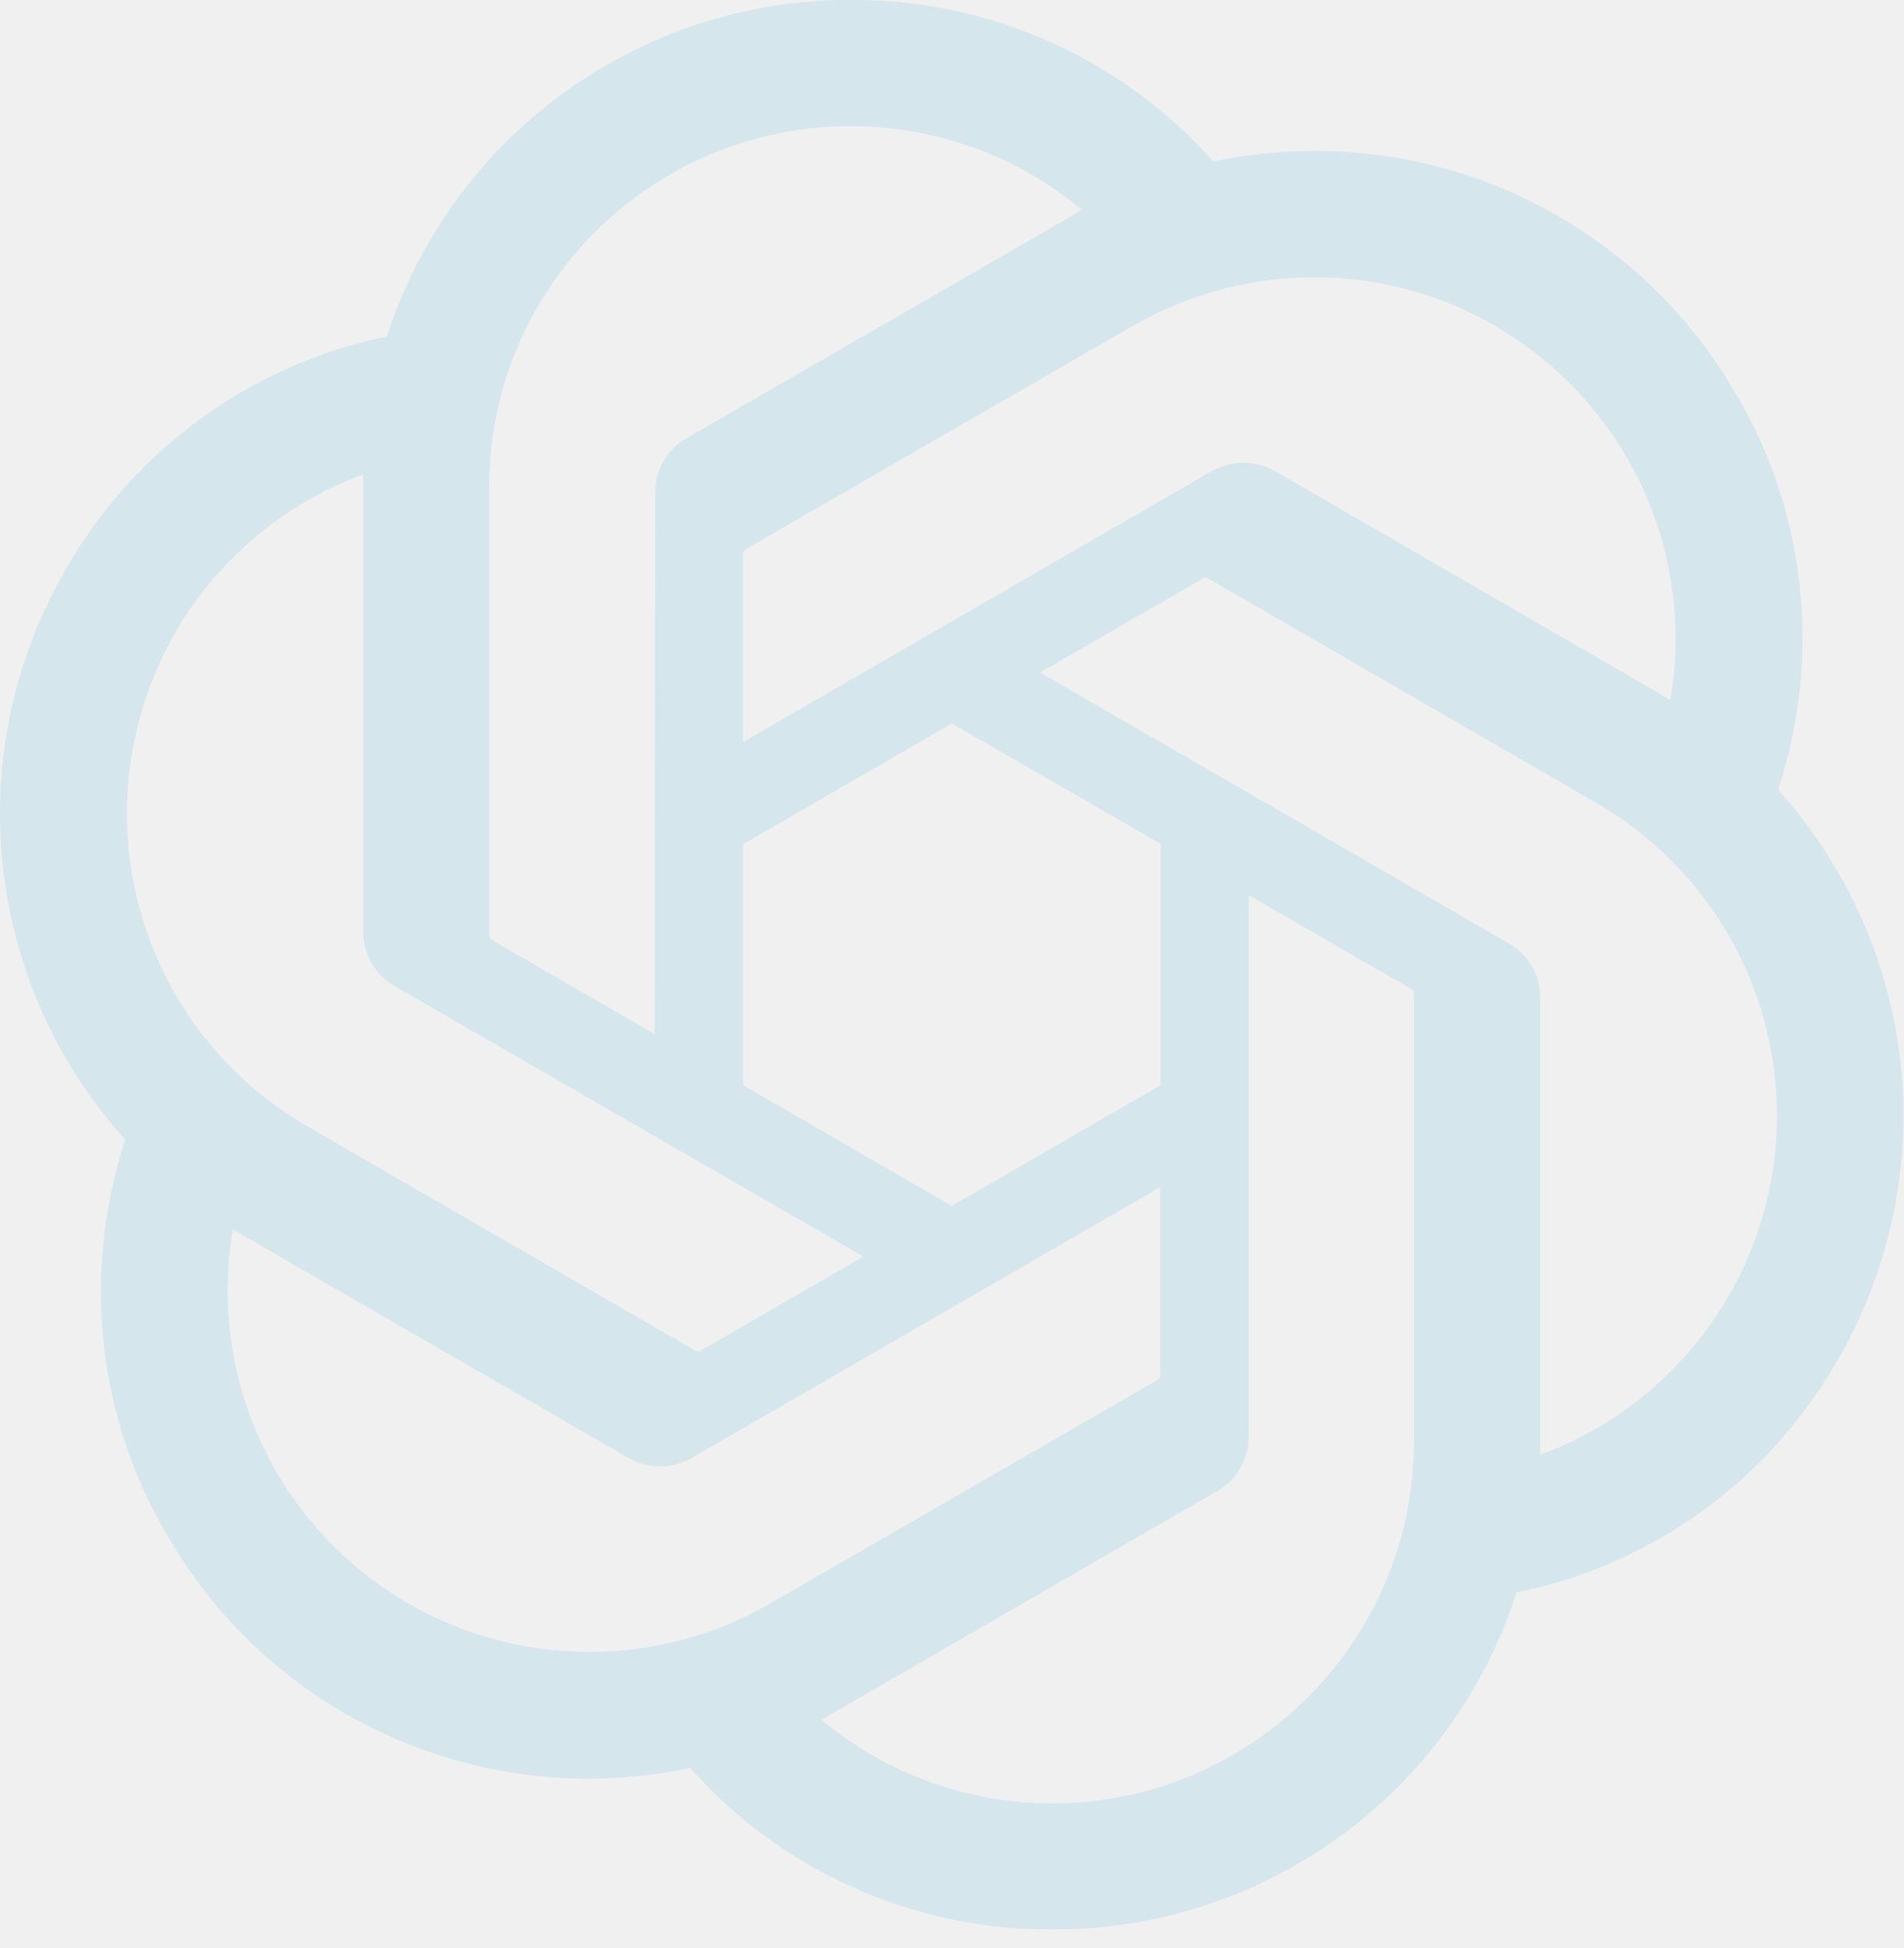
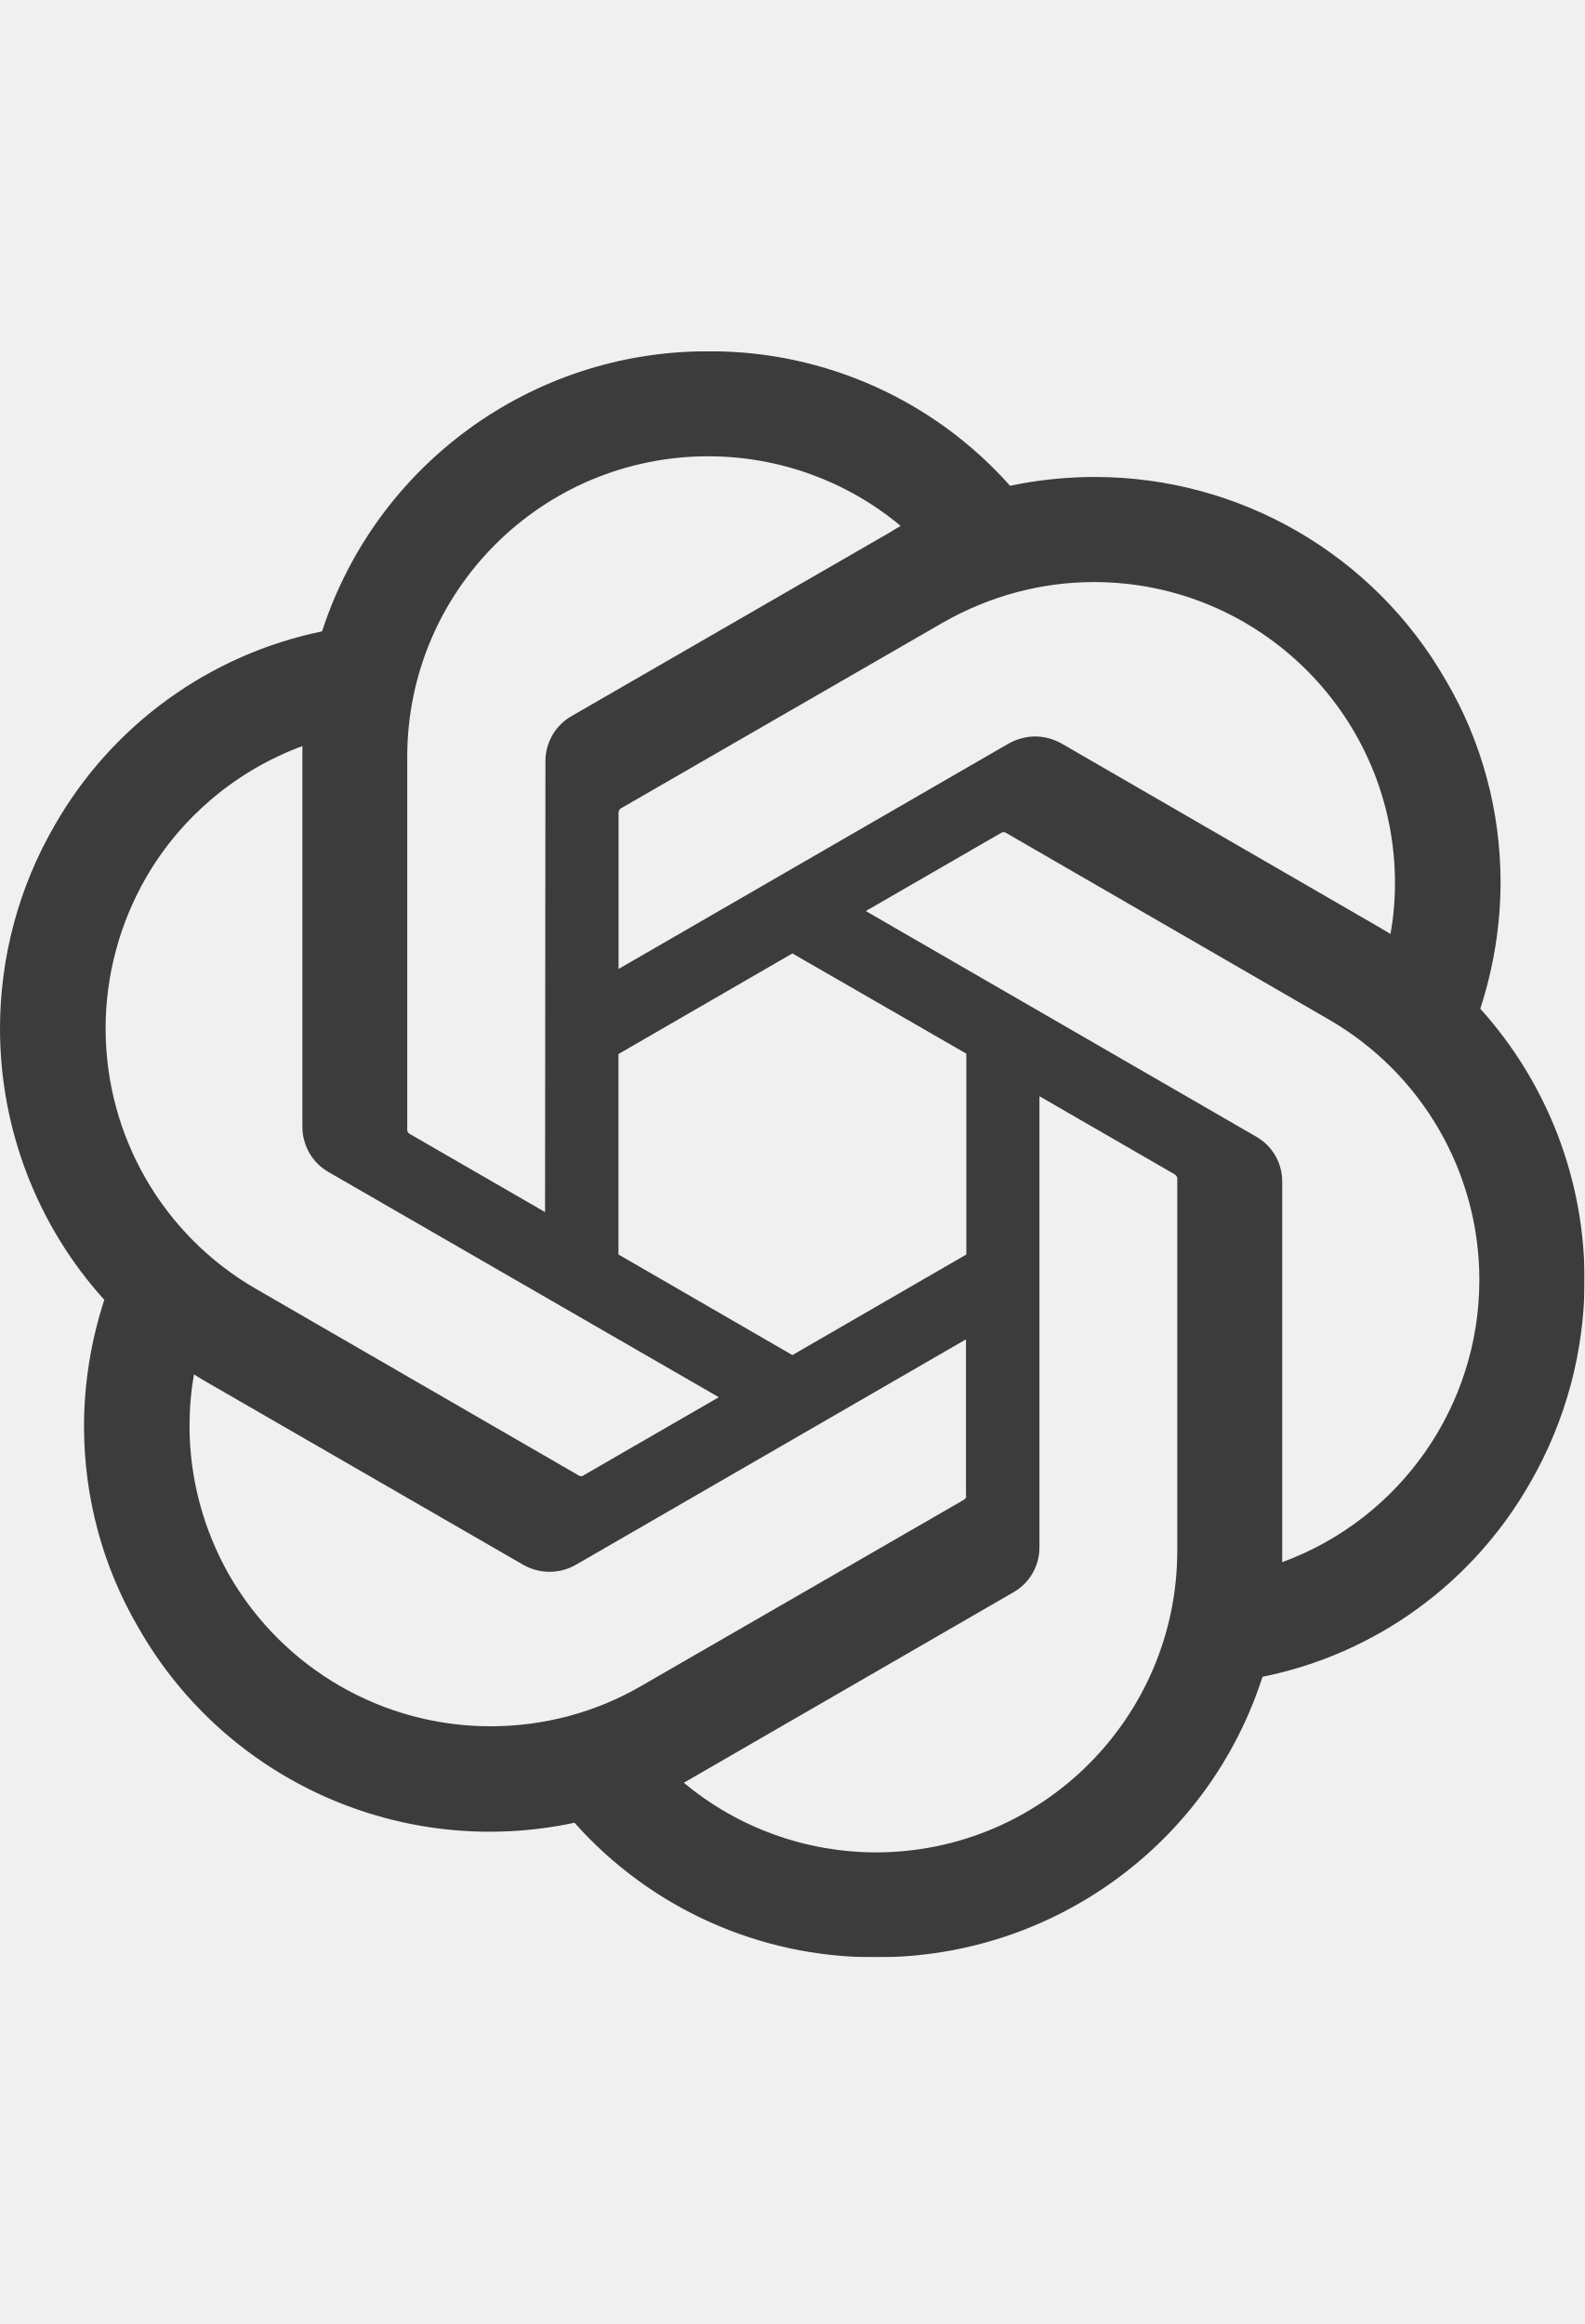
- <svg xmlns="http://www.w3.org/2000/svg" xmlns:xlink="http://www.w3.org/1999/xlink" width="43" height="44" viewBox="0 0 43 44" fill="none">
+ <svg xmlns="http://www.w3.org/2000/svg" xmlns:xlink="http://www.w3.org/1999/xlink" width="30" height="44" viewBox="0 0 43 44" fill="none">
  <defs>
    <rect id="path_0" x="0" y="0" width="43" height="43.58" />
  </defs>
  <g opacity="1" transform="translate(0 0.000001981943)  rotate(0 21.5 21.79007)">
    <mask id="bg-mask-0" fill="white">
      <use xlink:href="#path_0" />
    </mask>
    <g mask="url(#bg-mask-0)">
-       <path id="分组 1" fill-rule="evenodd" style="fill:#8BCAE0" transform="translate(0 0)  rotate(0 21.5 21.79007)" opacity="0.27" d="M40.17 17.84L40.17 17.84C40.53 16.73 40.72 15.57 40.72 14.41C40.72 12.48 40.21 10.58 39.23 8.92C37.27 5.51 33.64 3.41 29.71 3.41C28.94 3.41 28.16 3.49 27.41 3.65C25.35 1.33 22.39 0 19.29 0L19.22 0L19.19 0C14.43 0 10.21 3.07 8.74 7.6C5.68 8.23 3.03 10.15 1.48 12.87C0.51 14.54 0 16.45 0 18.38C0 21.1 1.01 23.73 2.83 25.74C2.47 26.85 2.28 28.01 2.28 29.17C2.28 31.1 2.79 33 3.77 34.66C6.14 38.8 10.92 40.93 15.59 39.93C17.65 42.25 20.61 43.58 23.71 43.58L23.78 43.58L23.81 43.58C28.57 43.58 32.8 40.51 34.26 35.97C37.33 35.35 39.97 33.43 41.52 30.71C42.49 29.03 43 27.13 43 25.2C43 22.48 41.99 19.86 40.17 17.84Z M18.817 38.695C18.727 38.745 18.647 38.795 18.557 38.845C20.017 40.065 21.867 40.735 23.777 40.735L23.787 40.735C28.287 40.725 31.937 37.065 31.947 32.565L31.947 22.435C31.937 22.385 31.907 22.355 31.877 22.335L28.207 20.215L28.207 32.455C28.207 32.965 27.937 33.435 27.487 33.685L18.817 38.695Z M17.393 36.223L26.163 31.163C26.203 31.133 26.223 31.093 26.223 31.053L26.213 31.053L26.213 26.813L15.623 32.933C15.183 33.183 14.643 33.183 14.203 32.933L5.523 27.923C5.443 27.873 5.323 27.803 5.263 27.763C5.183 28.223 5.143 28.693 5.143 29.163C5.143 30.593 5.523 31.993 6.233 33.233L6.233 33.233C7.703 35.763 10.393 37.313 13.313 37.313C14.743 37.313 16.153 36.943 17.393 36.223Z M8.206 11.013C8.206 10.923 8.206 10.783 8.206 10.713C6.416 11.373 4.906 12.643 3.956 14.293L3.956 14.293C3.246 15.533 2.866 16.943 2.866 18.373C2.866 21.293 4.416 23.983 6.946 25.443L15.716 30.513C15.756 30.533 15.806 30.533 15.836 30.503L19.506 28.383L8.916 22.273C8.476 22.023 8.206 21.553 8.206 21.043L8.206 21.033L8.206 11.013Z M36.055 18.13L27.285 13.06C27.245 13.04 27.195 13.05 27.165 13.07L23.495 15.19L34.085 21.31C34.525 21.56 34.795 22.02 34.795 22.53C34.795 22.53 34.795 22.54 34.795 22.54L34.795 32.86C38.005 31.68 40.145 28.62 40.145 25.2C40.145 22.28 38.585 19.59 36.055 18.13Z M16.834 12.412C16.805 12.442 16.785 12.482 16.785 12.522L16.785 12.522L16.785 16.762L27.375 10.642C27.595 10.522 27.845 10.452 28.095 10.452C28.345 10.452 28.584 10.522 28.805 10.642L37.484 15.662C37.565 15.712 37.654 15.762 37.734 15.812L37.734 15.812C37.815 15.352 37.855 14.892 37.855 14.432C37.855 9.922 34.194 6.262 29.684 6.262C28.255 6.262 26.855 6.642 25.605 7.352L16.834 12.412Z M19.221 2.849C14.711 2.849 11.051 6.499 11.051 11.009L11.051 21.139C11.061 21.189 11.081 21.219 11.121 21.239L14.791 23.359L14.801 11.129L14.801 11.119C14.801 10.619 15.071 10.149 15.511 9.899L24.191 4.889C24.261 4.839 24.381 4.779 24.441 4.739C22.981 3.519 21.131 2.849 19.221 2.849Z M16.783 24.51L21.503 27.24L26.223 24.51L26.223 19.06L21.503 16.34L16.783 19.07L16.783 24.51Z " />
+       <path id="分组 1" fill-rule="evenodd" style="fill:#000" transform="translate(0 0)  rotate(0 21.5 21.79007)" opacity="0.75" d="M40.17 17.84L40.17 17.84C40.53 16.73 40.72 15.57 40.72 14.41C40.72 12.48 40.21 10.58 39.23 8.92C37.27 5.51 33.64 3.41 29.71 3.41C28.94 3.41 28.16 3.49 27.41 3.65C25.35 1.33 22.39 0 19.29 0L19.22 0L19.19 0C14.43 0 10.21 3.07 8.74 7.6C5.68 8.23 3.03 10.15 1.48 12.87C0.51 14.54 0 16.45 0 18.38C0 21.1 1.01 23.73 2.83 25.74C2.47 26.85 2.28 28.01 2.28 29.17C2.28 31.1 2.79 33 3.77 34.66C6.14 38.8 10.92 40.93 15.59 39.93C17.65 42.25 20.61 43.58 23.71 43.58L23.78 43.58L23.81 43.58C28.57 43.58 32.8 40.51 34.26 35.97C37.33 35.35 39.97 33.43 41.52 30.71C42.49 29.03 43 27.13 43 25.2C43 22.48 41.99 19.86 40.17 17.84Z M18.817 38.695C18.727 38.745 18.647 38.795 18.557 38.845C20.017 40.065 21.867 40.735 23.777 40.735L23.787 40.735C28.287 40.725 31.937 37.065 31.947 32.565L31.947 22.435C31.937 22.385 31.907 22.355 31.877 22.335L28.207 20.215L28.207 32.455C28.207 32.965 27.937 33.435 27.487 33.685L18.817 38.695Z M17.393 36.223L26.163 31.163C26.203 31.133 26.223 31.093 26.223 31.053L26.213 31.053L26.213 26.813L15.623 32.933C15.183 33.183 14.643 33.183 14.203 32.933L5.523 27.923C5.443 27.873 5.323 27.803 5.263 27.763C5.183 28.223 5.143 28.693 5.143 29.163C5.143 30.593 5.523 31.993 6.233 33.233L6.233 33.233C7.703 35.763 10.393 37.313 13.313 37.313C14.743 37.313 16.153 36.943 17.393 36.223Z M8.206 11.013C8.206 10.923 8.206 10.783 8.206 10.713C6.416 11.373 4.906 12.643 3.956 14.293L3.956 14.293C3.246 15.533 2.866 16.943 2.866 18.373C2.866 21.293 4.416 23.983 6.946 25.443L15.716 30.513C15.756 30.533 15.806 30.533 15.836 30.503L19.506 28.383L8.916 22.273C8.476 22.023 8.206 21.553 8.206 21.043L8.206 21.033L8.206 11.013Z M36.055 18.13L27.285 13.06C27.245 13.04 27.195 13.05 27.165 13.07L23.495 15.19L34.085 21.31C34.525 21.56 34.795 22.02 34.795 22.53C34.795 22.53 34.795 22.54 34.795 22.54L34.795 32.86C38.005 31.68 40.145 28.62 40.145 25.2C40.145 22.28 38.585 19.59 36.055 18.13Z M16.834 12.412C16.805 12.442 16.785 12.482 16.785 12.522L16.785 12.522L16.785 16.762L27.375 10.642C27.595 10.522 27.845 10.452 28.095 10.452C28.345 10.452 28.584 10.522 28.805 10.642L37.484 15.662C37.565 15.712 37.654 15.762 37.734 15.812L37.734 15.812C37.815 15.352 37.855 14.892 37.855 14.432C37.855 9.922 34.194 6.262 29.684 6.262C28.255 6.262 26.855 6.642 25.605 7.352L16.834 12.412Z M19.221 2.849C14.711 2.849 11.051 6.499 11.051 11.009L11.051 21.139C11.061 21.189 11.081 21.219 11.121 21.239L14.791 23.359L14.801 11.129L14.801 11.119C14.801 10.619 15.071 10.149 15.511 9.899L24.191 4.889C24.261 4.839 24.381 4.779 24.441 4.739C22.981 3.519 21.131 2.849 19.221 2.849Z M16.783 24.51L21.503 27.24L26.223 24.51L26.223 19.06L21.503 16.34L16.783 19.07L16.783 24.51Z " />
    </g>
  </g>
</svg>
